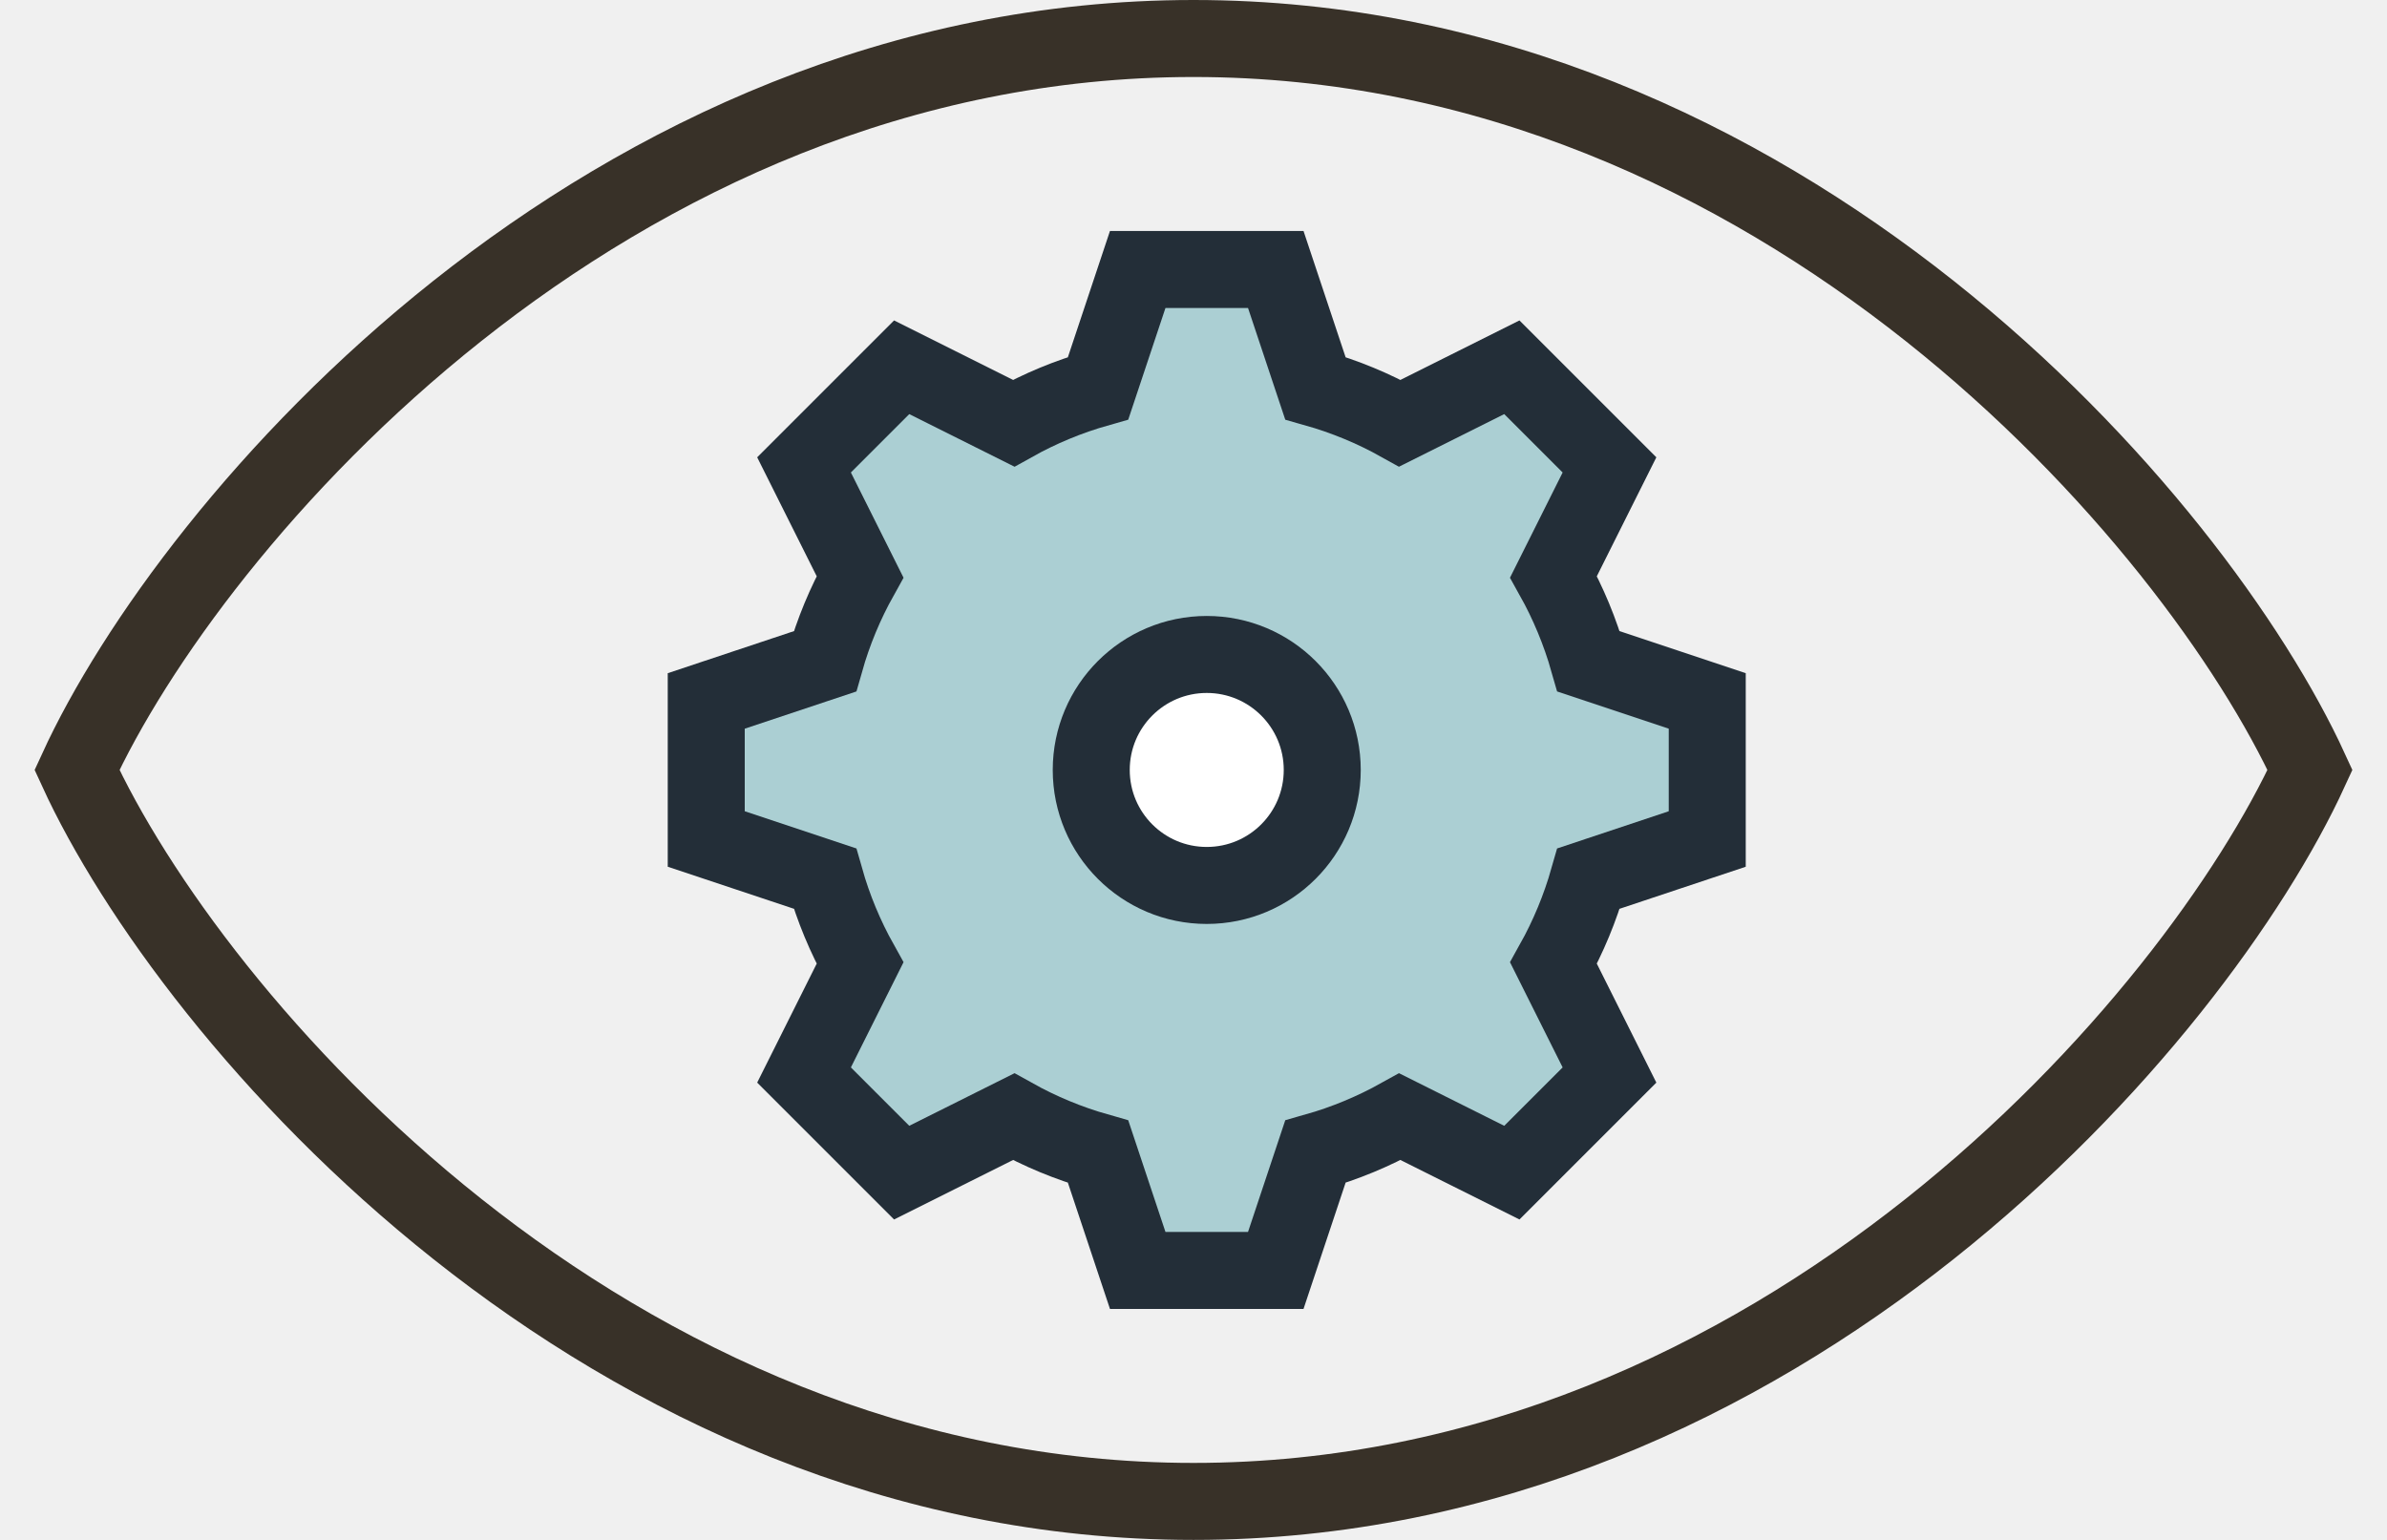
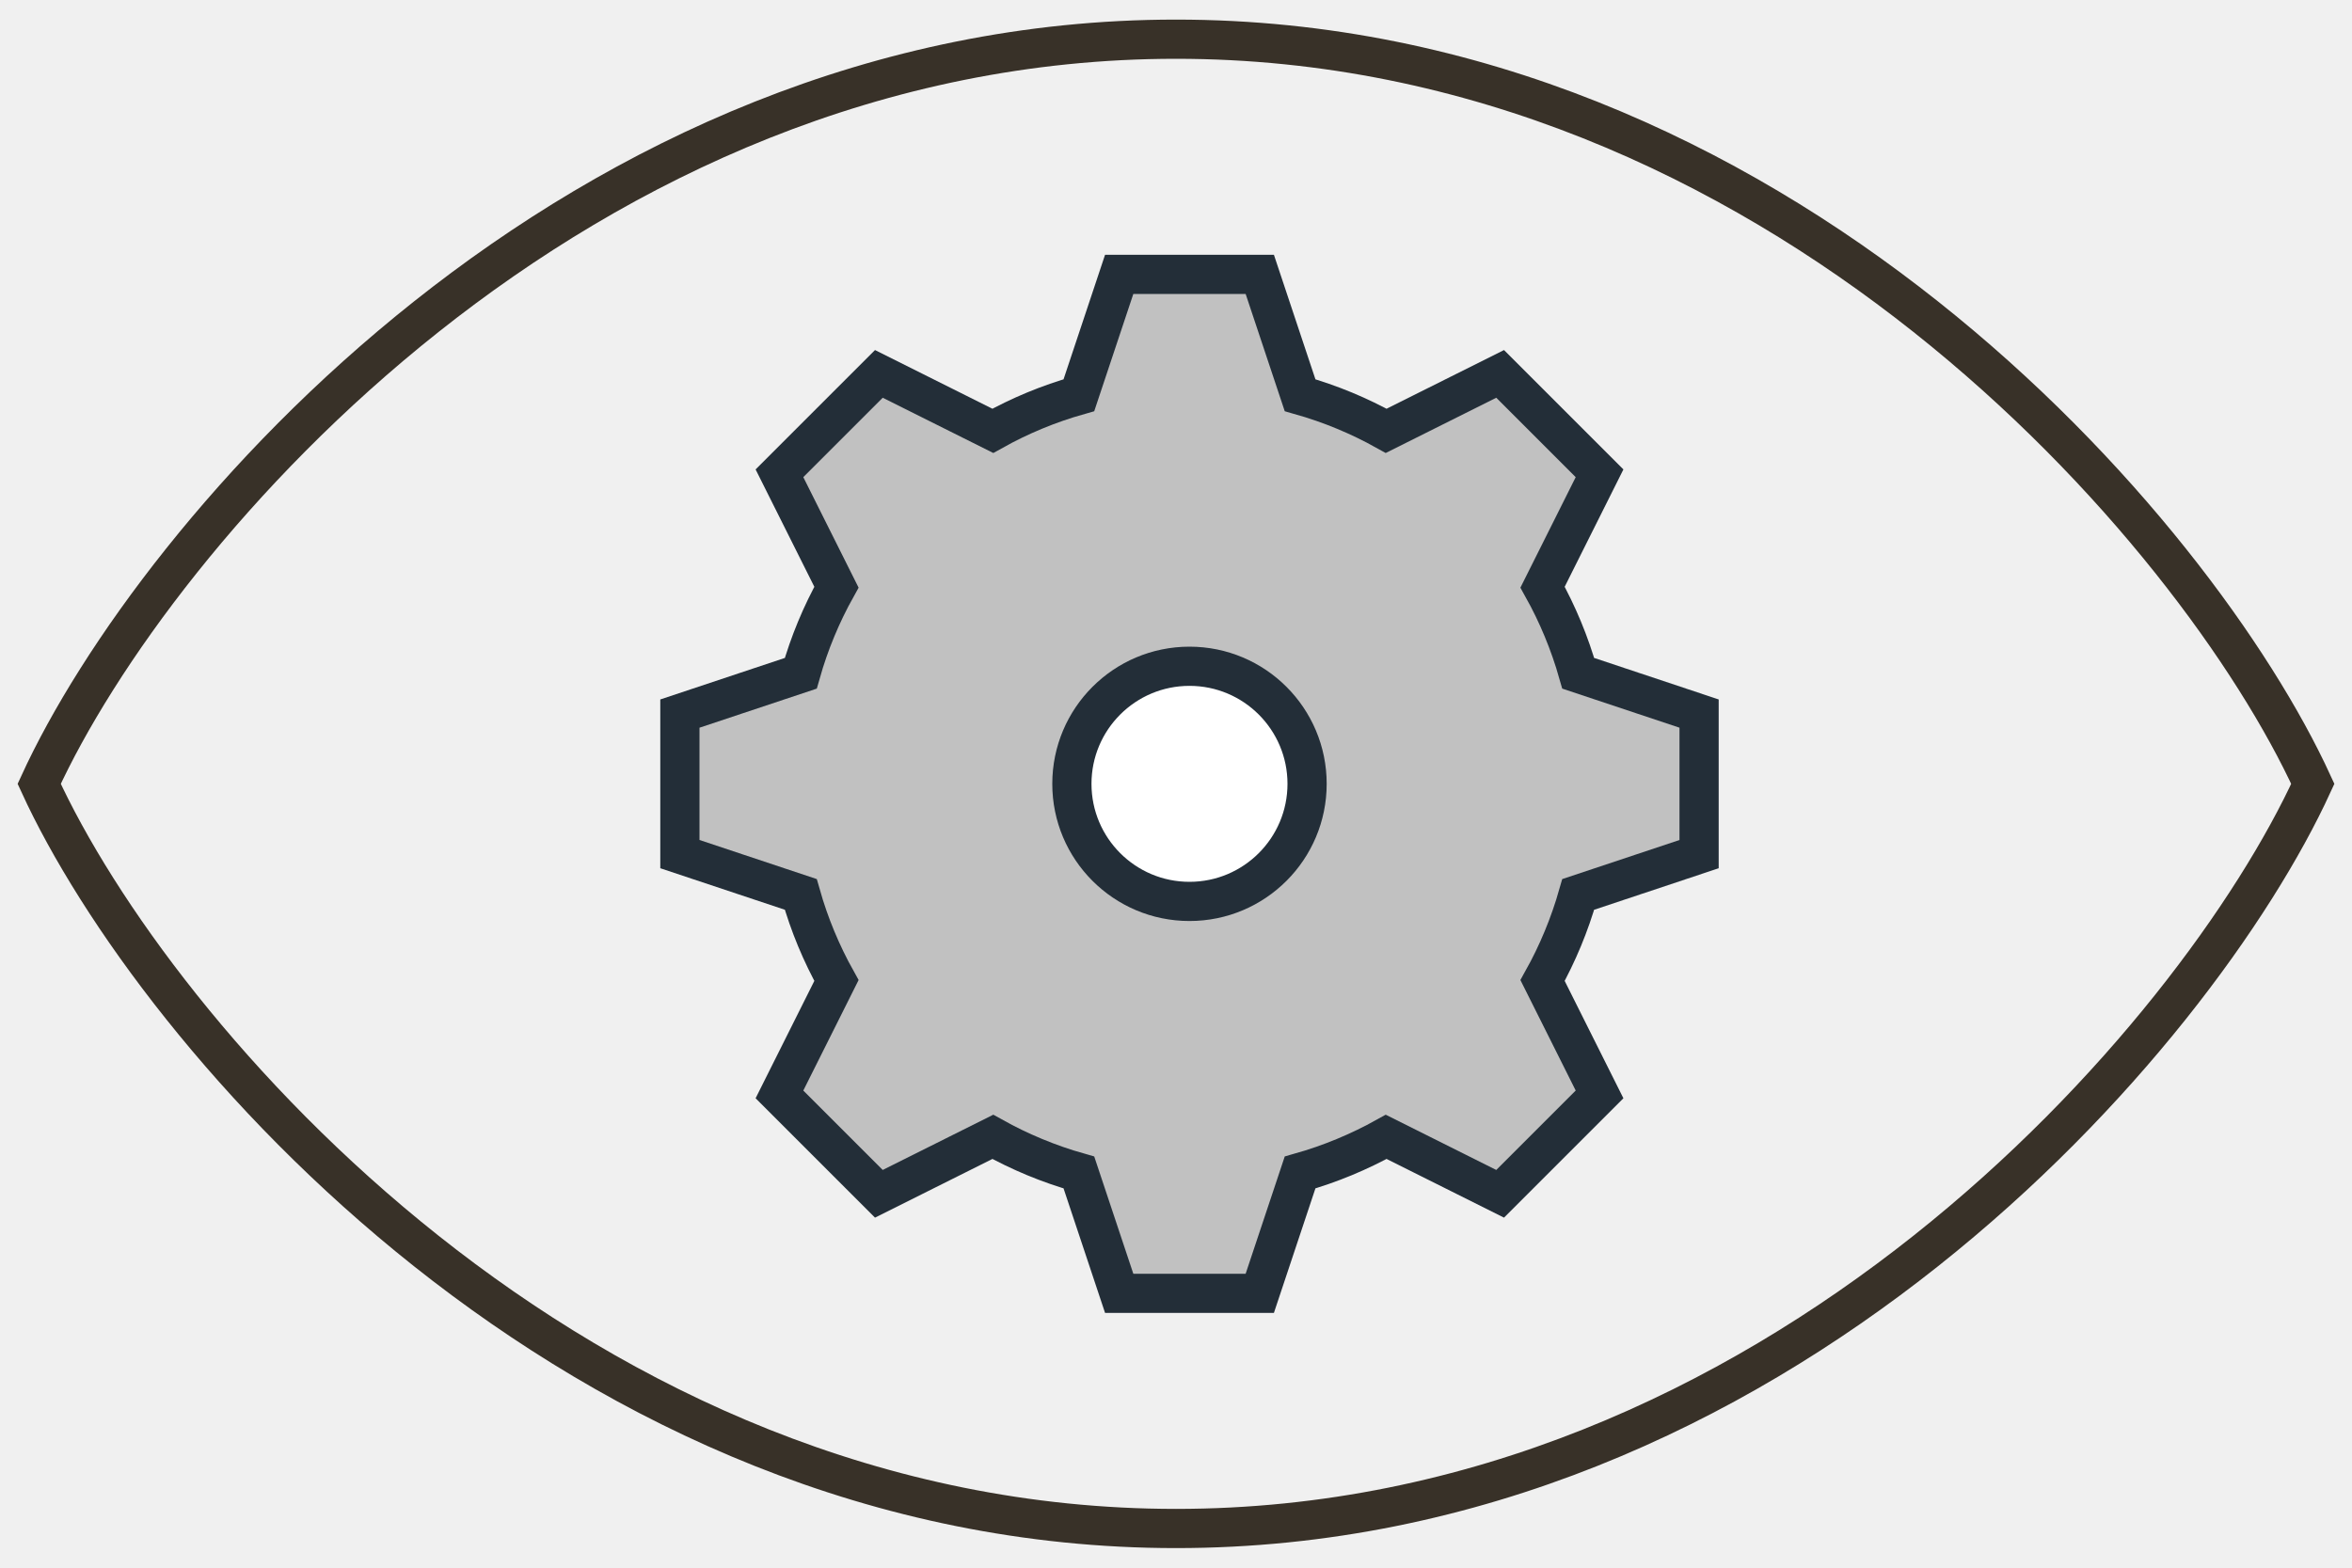
- <svg xmlns="http://www.w3.org/2000/svg" width="62px" height="40px" viewBox="0 0 62 40" version="1.1">
+ <svg xmlns="http://www.w3.org/2000/svg" width="60px" height="40px" viewBox="0 0 60 40" version="1.1">
  <defs />
  <g id="Page-1" stroke="none" stroke-width="1" fill="none" fill-rule="evenodd">
-     <g id="1455390761_004_075_eye_correction_vision_laser_surgery" transform="translate(2, 1)" stroke-width="2">
-       <g id="Group">
-         <path d="M58,19 C55.037,25.463 44.284,38 29,38 C13.716,38 2.963,25.463 0,19 C2.963,12.537 13.716,0 29,0 C44.284,0 55.037,12.537 58,19 L58,19 Z" id="Shape" stroke="#383128" />
-         <path d="M42.344,20.793 L42.344,17.207 L39.261,16.179 C39.041,15.406 38.735,14.67 38.351,13.982 L39.805,11.076 L37.269,8.54 L34.362,9.993 C33.674,9.609 32.938,9.303 32.165,9.084 L31.137,6 L27.551,6 L26.523,9.084 C25.75,9.303 25.014,9.609 24.327,9.993 L21.42,8.54 L18.884,11.076 L20.338,13.982 C19.954,14.67 19.647,15.406 19.428,16.179 L16.344,17.207 L16.344,20.793 L19.428,21.821 C19.647,22.594 19.954,23.33 20.338,24.018 L18.884,26.924 L21.42,29.46 L24.327,28.007 C25.014,28.39 25.75,28.697 26.523,28.916 L27.551,32 L31.137,32 L32.165,28.916 C32.938,28.697 33.674,28.39 34.362,28.007 L37.269,29.46 L39.805,26.924 L38.351,24.018 C38.735,23.33 39.041,22.594 39.261,21.821 L42.344,20.793 L42.344,20.793 Z" id="Shape" stroke="#232E38" fill="#ABCFD3" />
-         <circle id="Oval" stroke="#232E38" fill="#FFFFFF" cx="29.344" cy="19" r="3" />
+     <g id="vision" transform="translate(1, 1)">
+       <g id="Page-1">
+         <g id="1455390761_004_075_eye_correction_vision_laser_surgery">
+           <g id="Group">
+             <path d="M58,19 C55.037,25.463 44.284,38 29,38 C13.716,38 2.963,25.463 0,19 C2.963,12.537 13.716,0 29,0 C44.284,0 55.037,12.537 58,19 L58,19 L58,19 Z" id="Shape" stroke="#383128" />
+             <path d="M42.344,20.793 L42.344,17.207 L39.261,16.179 C39.041,15.406 38.735,14.67 38.351,13.982 L39.805,11.076 L37.269,8.54 L34.362,9.993 C33.674,9.609 32.938,9.303 32.165,9.084 L31.137,6 L27.551,6 L26.523,9.084 C25.75,9.303 25.014,9.609 24.327,9.993 L21.42,8.54 L18.884,11.076 L20.338,13.982 C19.954,14.67 19.647,15.406 19.428,16.179 L16.344,17.207 L16.344,20.793 L19.428,21.821 C19.647,22.594 19.954,23.33 20.338,24.018 L18.884,26.924 L21.42,29.46 L24.327,28.007 C25.014,28.39 25.75,28.697 26.523,28.916 L27.551,32 L31.137,32 L32.165,28.916 C32.938,28.697 33.674,28.39 34.362,28.007 L37.269,29.46 L39.805,26.924 L38.351,24.018 C38.735,23.33 39.041,22.594 39.261,21.821 L42.344,20.793 L42.344,20.793 L42.344,20.793 Z" id="Shape" stroke="#232E38" fill-opacity="0.55" fill="#9B9B9B" />
+             <circle id="Oval" stroke="#232E38" fill="#FFFFFF" cx="29.344" cy="19" r="3" />
+           </g>
+         </g>
      </g>
    </g>
  </g>
</svg>
